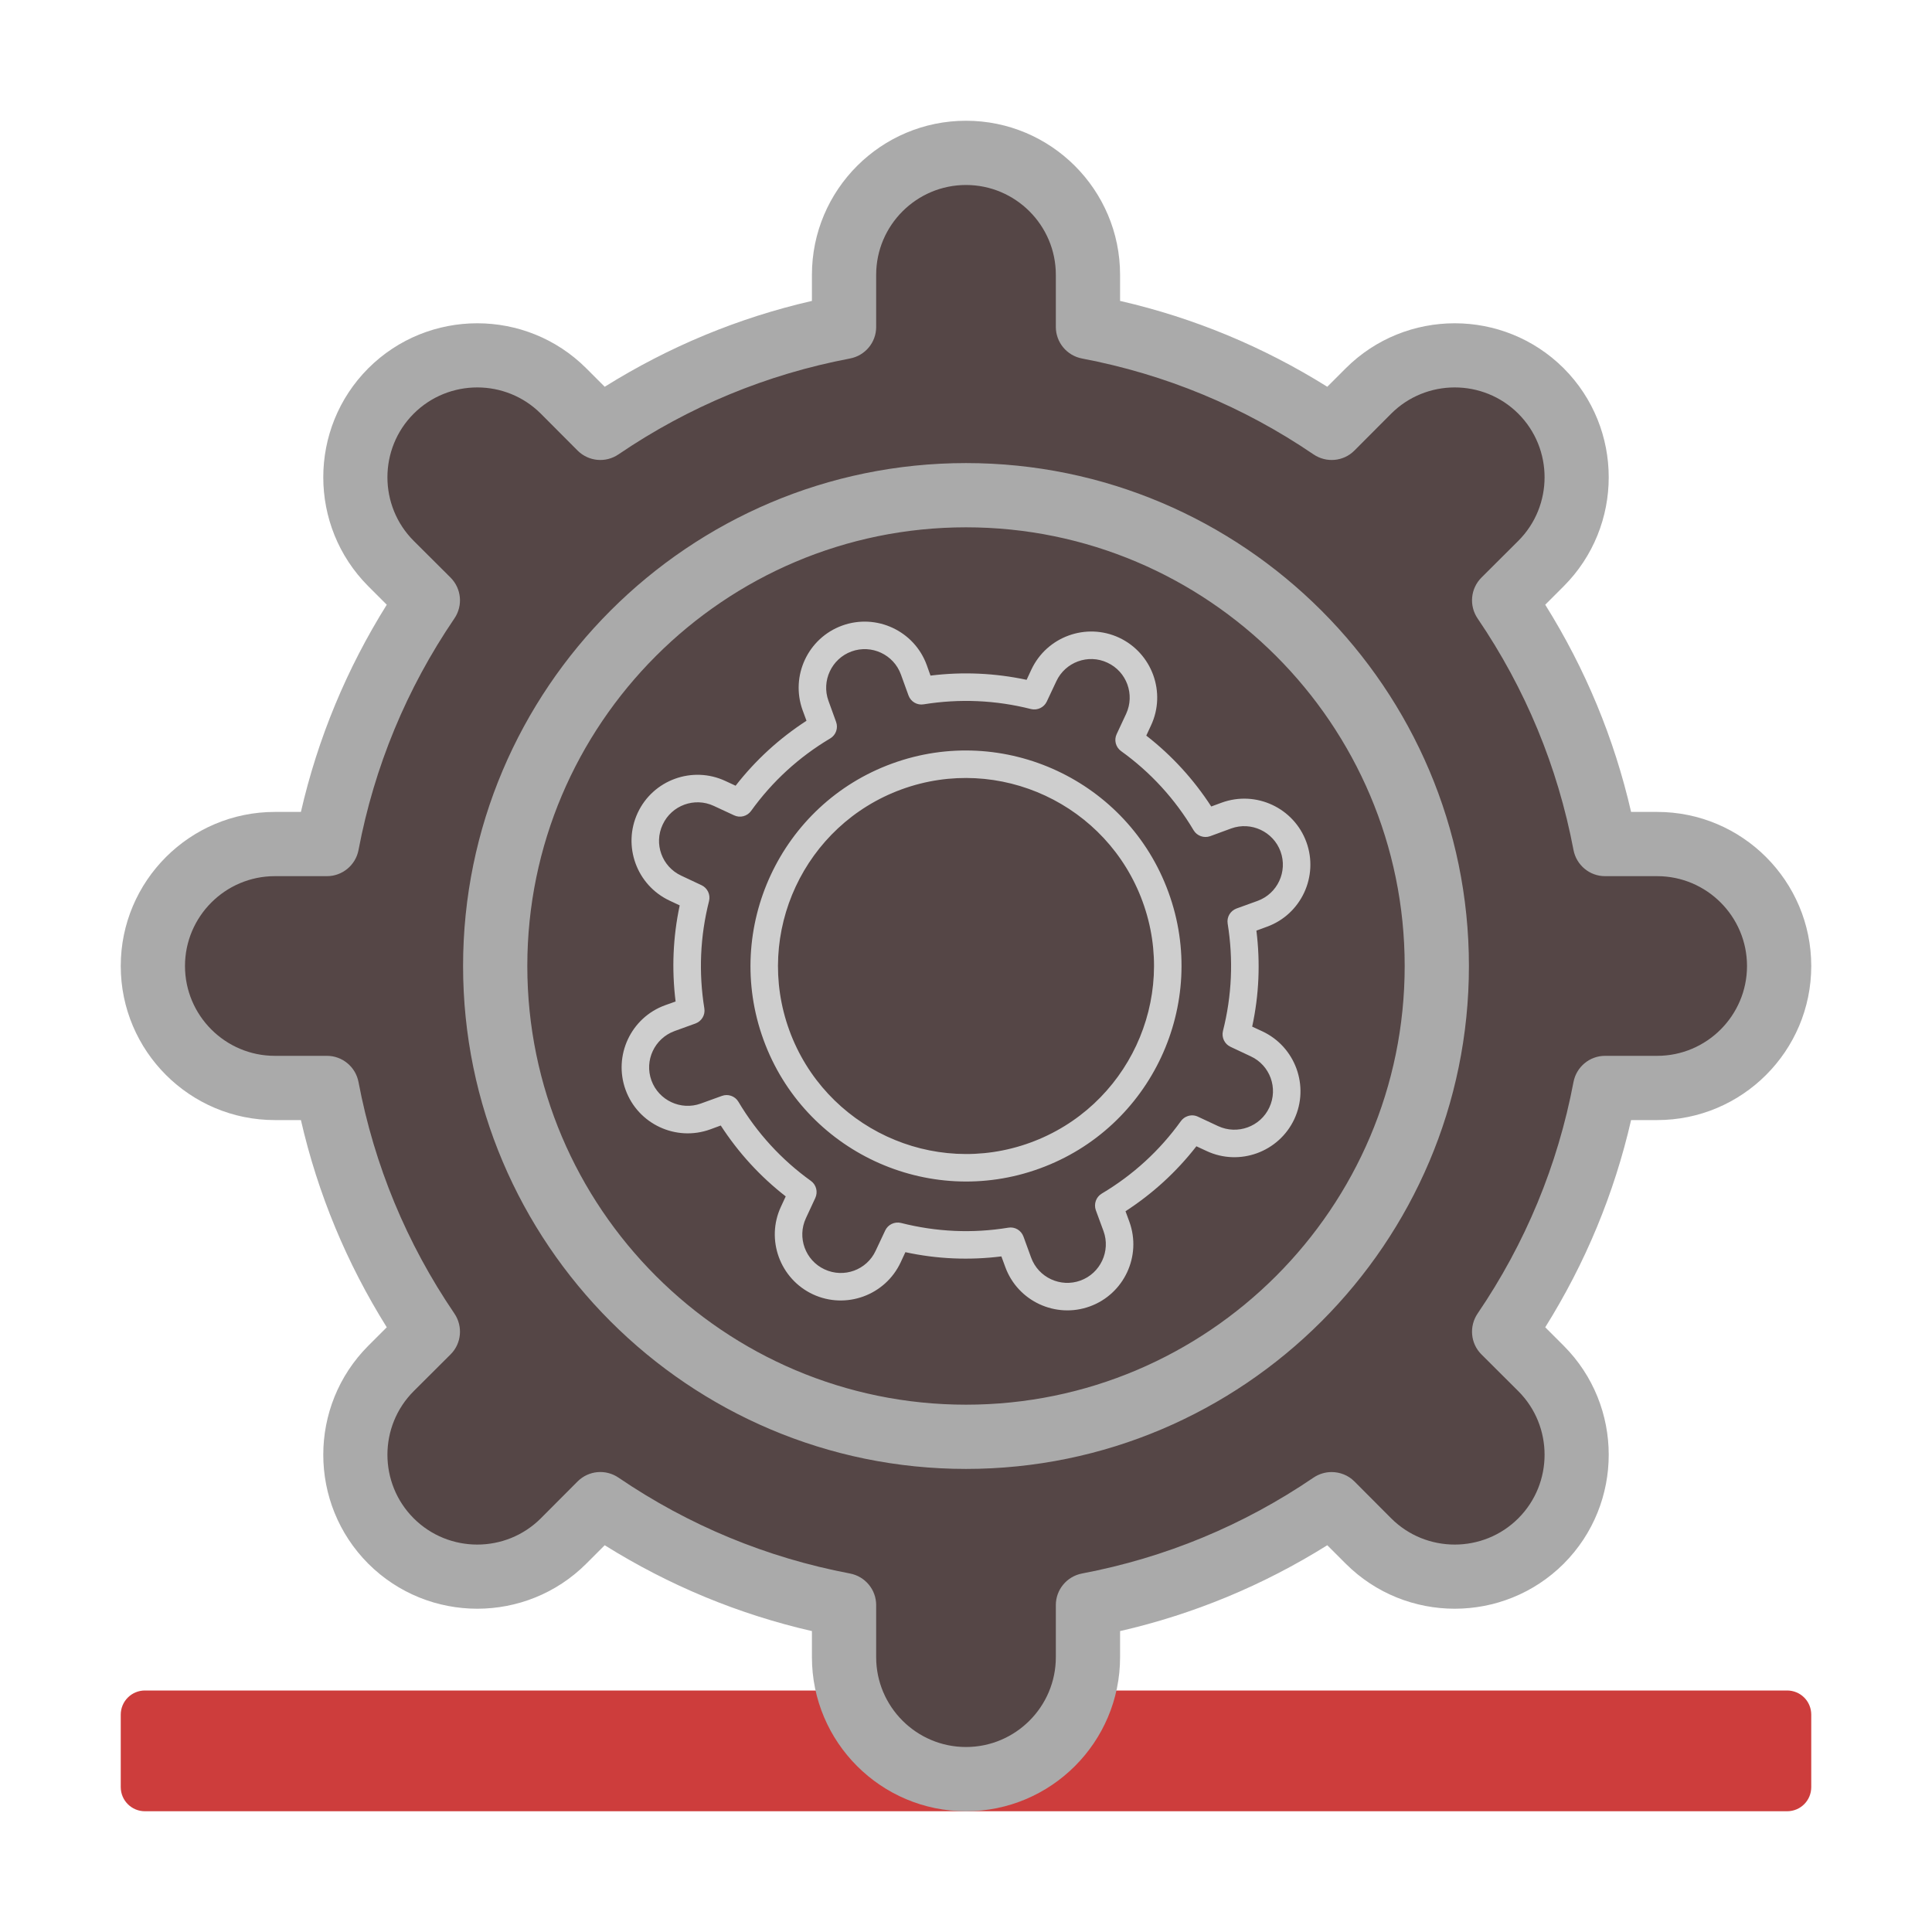
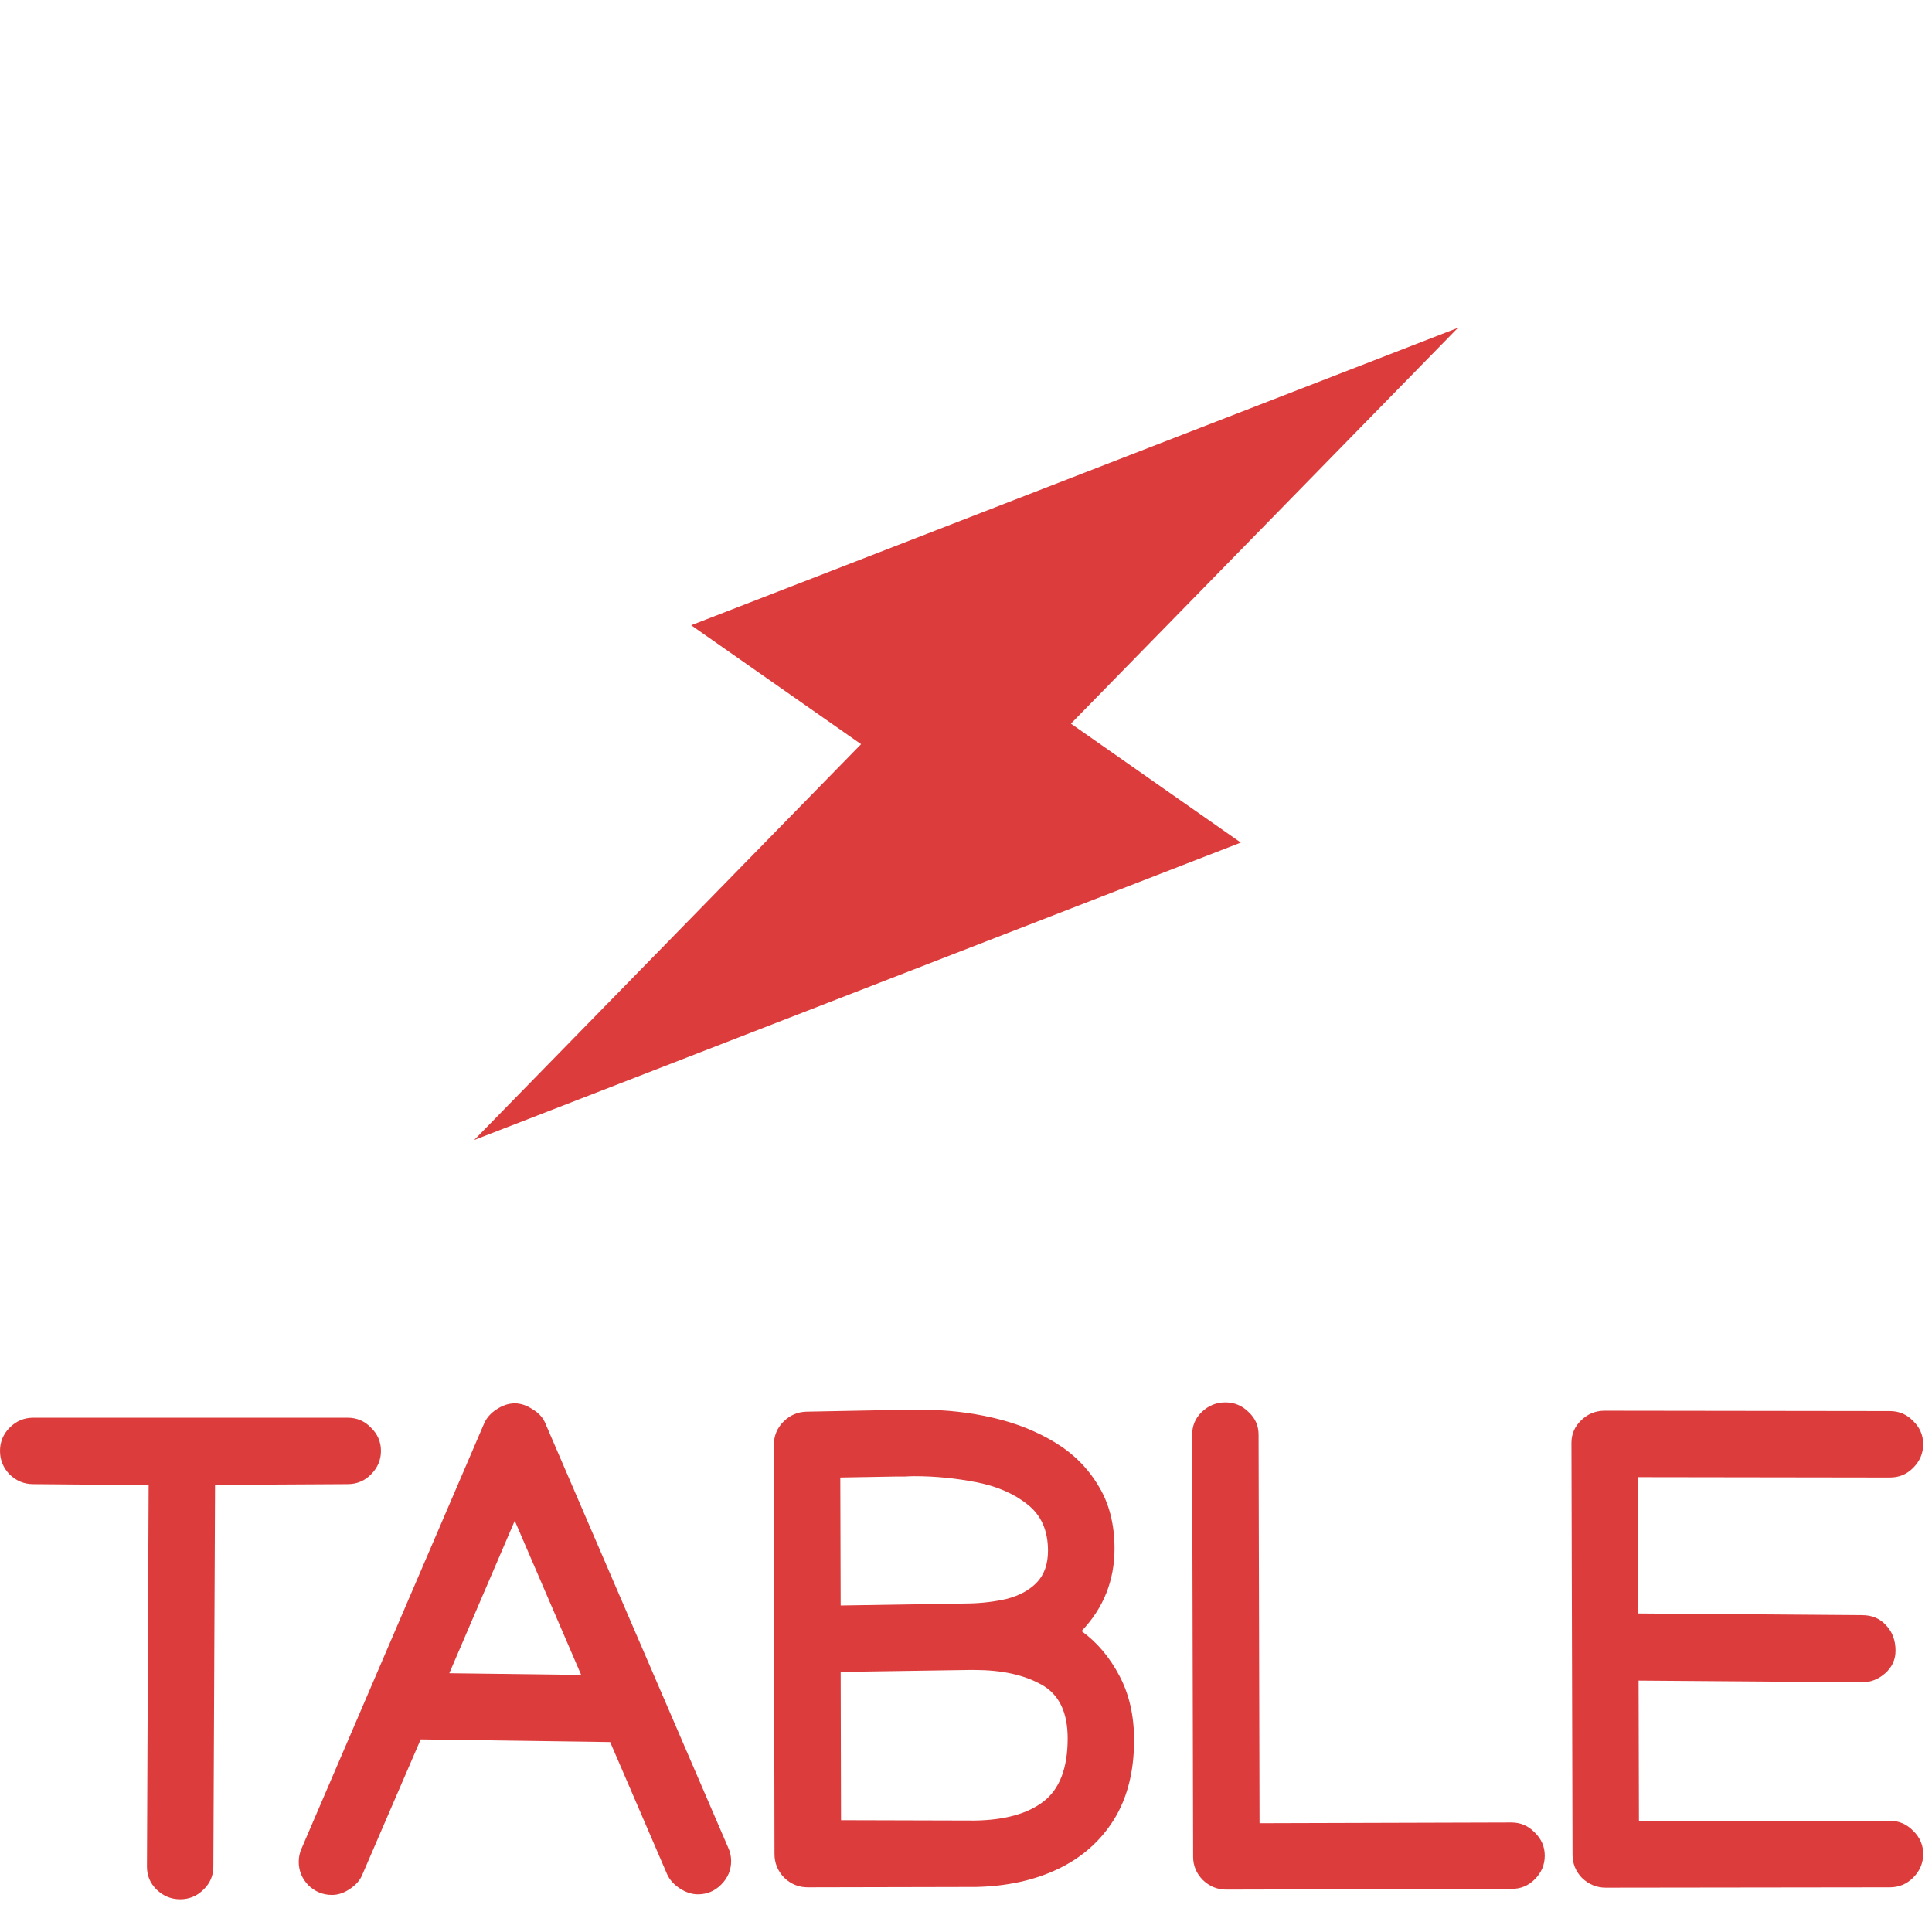
<svg xmlns="http://www.w3.org/2000/svg" width="16" height="16" viewBox="0 0 16 16" fill="none">
-   <path d="M1 14.2C1 14.089 1.09 14 1.2 14H14.8C14.911 14 15 14.089 15 14.2V14.8C15 14.911 14.911 15 14.8 15H1.2C1.09 15 1 14.911 1 14.8V14.2Z" fill="#CD3D3C" />
-   <path d="M1.264 8C1.264 8.557 1.716 9.01 2.274 9.01H2.706C2.846 9.746 3.135 10.43 3.542 11.027L3.236 11.333C2.842 11.727 2.842 12.367 3.236 12.761C3.631 13.156 4.27 13.156 4.665 12.761L4.97 12.456C5.568 12.863 6.251 13.152 6.988 13.292V13.724C6.988 14.281 7.44 14.734 7.998 14.734C8.556 14.734 9.008 14.281 9.008 13.724V13.292C9.745 13.152 10.429 12.863 11.026 12.456L11.332 12.761C11.726 13.156 12.366 13.156 12.76 12.761C13.155 12.367 13.155 11.727 12.76 11.333L12.455 11.027C12.861 10.43 13.151 9.746 13.291 9.01H13.722C14.28 9.01 14.732 8.557 14.732 8C14.732 7.442 14.28 6.989 13.722 6.989H13.291C13.151 6.253 12.861 5.569 12.455 4.972L12.76 4.666C13.155 4.272 13.155 3.632 12.76 3.238C12.366 2.843 11.726 2.843 11.332 3.238L11.026 3.543C10.429 3.136 9.745 2.847 9.008 2.707V2.276C9.008 1.718 8.556 1.265 7.998 1.265C7.44 1.265 6.988 1.718 6.988 2.276V2.707C6.251 2.847 5.568 3.136 4.97 3.543L4.665 3.238C4.271 2.843 3.631 2.843 3.236 3.238C2.842 3.632 2.842 4.272 3.236 4.666L3.542 4.972C3.135 5.569 2.846 6.253 2.706 6.989H2.274C1.716 6.989 1.264 7.442 1.264 8Z" fill="#554646" />
-   <path d="M8 12.165C10.296 12.165 12.165 10.296 12.165 8C12.165 5.704 10.296 3.835 8 3.835C5.704 3.835 3.835 5.704 3.835 8C3.835 10.296 5.704 12.165 8 12.165ZM8 11.633C5.997 11.633 4.367 10.003 4.367 8C4.367 5.997 5.997 4.367 8 4.367C10.003 4.367 11.633 5.997 11.633 8C11.633 10.003 10.003 11.633 8 11.633ZM8 15C8.704 15 9.276 14.428 9.276 13.724V13.508C9.886 13.368 10.461 13.129 10.992 12.797L11.145 12.95C11.643 13.447 12.452 13.447 12.95 12.95C13.447 12.452 13.447 11.643 12.95 11.145L12.797 10.992C13.129 10.461 13.368 9.886 13.508 9.276H13.724C14.428 9.276 15 8.704 15 8C15 7.296 14.428 6.724 13.724 6.724H13.508C13.368 6.114 13.129 5.539 12.797 5.008L12.95 4.855C13.447 4.357 13.447 3.548 12.95 3.05C12.452 2.553 11.643 2.553 11.145 3.05L10.992 3.203C10.461 2.871 9.886 2.632 9.276 2.492V2.276C9.276 1.572 8.704 1 8 1C7.296 1 6.724 1.572 6.724 2.276V2.492C6.114 2.632 5.539 2.871 5.008 3.203L4.855 3.05C4.357 2.553 3.548 2.553 3.05 3.05C2.553 3.548 2.553 4.357 3.05 4.855L3.203 5.008C2.871 5.539 2.632 6.114 2.492 6.724H2.276C1.572 6.724 1 7.296 1 8C1 8.704 1.572 9.276 2.276 9.276H2.492C2.632 9.886 2.871 10.461 3.203 10.992L3.05 11.145C2.553 11.643 2.553 12.452 3.05 12.95C3.548 13.447 4.357 13.447 4.855 12.95L5.008 12.797C5.539 13.129 6.114 13.368 6.724 13.508V13.724C6.724 14.428 7.296 15 8 15ZM8 14.468C7.59 14.468 7.256 14.134 7.256 13.724V13.292C7.256 13.165 7.165 13.055 7.039 13.031C6.349 12.9 5.704 12.633 5.122 12.237C5.016 12.165 4.875 12.178 4.784 12.268L4.479 12.574C4.189 12.864 3.716 12.864 3.426 12.574C3.136 12.284 3.136 11.811 3.426 11.521L3.732 11.216C3.822 11.126 3.835 10.984 3.763 10.878C3.367 10.296 3.1 9.651 2.969 8.961C2.945 8.835 2.835 8.744 2.708 8.744H2.276C1.866 8.744 1.532 8.41 1.532 8C1.532 7.59 1.866 7.256 2.276 7.256H2.708C2.835 7.256 2.945 7.165 2.969 7.04C3.1 6.349 3.367 5.704 3.763 5.122C3.835 5.016 3.822 4.875 3.732 4.784L3.426 4.479C3.136 4.189 3.136 3.716 3.426 3.426C3.716 3.136 4.189 3.136 4.479 3.426L4.784 3.732C4.875 3.822 5.016 3.835 5.122 3.763C5.704 3.367 6.349 3.1 7.039 2.969C7.165 2.945 7.256 2.836 7.256 2.708V2.276C7.256 1.866 7.59 1.532 8 1.532C8.41 1.532 8.744 1.866 8.744 2.276V2.708C8.744 2.835 8.835 2.945 8.961 2.969C9.651 3.1 10.296 3.367 10.878 3.763C10.984 3.835 11.126 3.822 11.216 3.732L11.521 3.426C11.811 3.136 12.284 3.136 12.574 3.426C12.864 3.716 12.864 4.189 12.574 4.479L12.268 4.784C12.178 4.875 12.165 5.016 12.237 5.122C12.633 5.704 12.9 6.349 13.031 7.039C13.055 7.165 13.165 7.256 13.292 7.256H13.724C14.134 7.256 14.468 7.59 14.468 8C14.468 8.41 14.134 8.744 13.724 8.744H13.292C13.165 8.744 13.055 8.835 13.031 8.961C12.9 9.651 12.633 10.296 12.237 10.878C12.165 10.984 12.178 11.126 12.268 11.216L12.574 11.521C12.864 11.811 12.864 12.284 12.574 12.574C12.284 12.864 11.811 12.864 11.521 12.574L11.216 12.268C11.165 12.217 11.096 12.191 11.028 12.191C10.976 12.191 10.924 12.206 10.878 12.237C10.296 12.633 9.651 12.9 8.961 13.031C8.835 13.055 8.744 13.165 8.744 13.292V13.724C8.744 14.134 8.41 14.468 8 14.468Z" fill="#AAAAAA" />
-   <path d="M5.113 8C5.113 8.239 5.307 8.433 5.546 8.433H5.731C5.791 8.748 5.915 9.041 6.089 9.297L5.958 9.428C5.789 9.597 5.789 9.872 5.958 10.041C6.127 10.21 6.402 10.21 6.571 10.041L6.702 9.91C6.958 10.084 7.251 10.208 7.566 10.268V10.453C7.566 10.692 7.76 10.886 7.999 10.886C8.238 10.886 8.432 10.692 8.432 10.453V10.268C8.748 10.208 9.041 10.084 9.297 9.91L9.428 10.041C9.597 10.21 9.871 10.21 10.04 10.041C10.209 9.872 10.209 9.597 10.04 9.428L9.909 9.298C10.083 9.041 10.207 8.748 10.267 8.433H10.452C10.691 8.433 10.885 8.239 10.885 8C10.885 7.761 10.691 7.567 10.452 7.567H10.267C10.207 7.251 10.083 6.958 9.909 6.702L10.04 6.571C10.209 6.402 10.209 6.128 10.04 5.959C9.871 5.79 9.597 5.79 9.428 5.959L9.297 6.09C9.041 5.916 8.748 5.792 8.432 5.732V5.547C8.432 5.308 8.238 5.114 7.999 5.114C7.76 5.114 7.566 5.308 7.566 5.547V5.732C7.251 5.792 6.958 5.916 6.702 6.09L6.571 5.959C6.402 5.79 6.127 5.79 5.958 5.959C5.789 6.128 5.789 6.402 5.958 6.571L6.089 6.702C5.915 6.958 5.791 7.251 5.731 7.567H5.546C5.307 7.567 5.113 7.761 5.113 8Z" fill="#554646" />
-   <path d="M8.61 9.677C9.535 9.341 10.014 8.314 9.677 7.39C9.341 6.465 8.314 5.986 7.389 6.323C6.465 6.659 5.986 7.686 6.323 8.611C6.659 9.535 7.686 10.014 8.61 9.677ZM8.532 9.463C7.726 9.757 6.831 9.339 6.537 8.533C6.243 7.726 6.661 6.831 7.467 6.537C8.274 6.243 9.169 6.661 9.463 7.468C9.757 8.274 9.339 9.169 8.532 9.463ZM9.026 10.819C9.309 10.716 9.456 10.402 9.353 10.118L9.321 10.031C9.546 9.885 9.743 9.705 9.908 9.493L9.992 9.532C10.265 9.66 10.591 9.541 10.719 9.268C10.846 8.995 10.728 8.669 10.454 8.541L10.37 8.502C10.427 8.239 10.438 7.973 10.405 7.707L10.492 7.675C10.776 7.572 10.922 7.257 10.819 6.974C10.716 6.691 10.402 6.544 10.118 6.647L10.031 6.679C9.885 6.454 9.705 6.257 9.493 6.092L9.532 6.008C9.66 5.735 9.541 5.409 9.268 5.281C8.995 5.154 8.669 5.272 8.541 5.546L8.502 5.63C8.239 5.574 7.973 5.562 7.706 5.595L7.675 5.508C7.572 5.224 7.257 5.078 6.974 5.181C6.691 5.284 6.544 5.598 6.647 5.882L6.679 5.969C6.454 6.115 6.257 6.295 6.092 6.507L6.008 6.468C5.734 6.34 5.408 6.459 5.281 6.732C5.154 7.005 5.272 7.331 5.546 7.459L5.629 7.498C5.573 7.761 5.562 8.027 5.595 8.294L5.508 8.325C5.224 8.428 5.078 8.743 5.181 9.026C5.284 9.309 5.598 9.456 5.882 9.353L5.969 9.321C6.115 9.546 6.295 9.743 6.507 9.908L6.468 9.992C6.34 10.265 6.459 10.591 6.732 10.719C7.005 10.846 7.331 10.728 7.459 10.454L7.498 10.37C7.761 10.427 8.027 10.438 8.293 10.405L8.325 10.492C8.428 10.776 8.743 10.922 9.026 10.819ZM8.948 10.605C8.783 10.665 8.599 10.58 8.539 10.414L8.476 10.241C8.457 10.189 8.405 10.158 8.351 10.167C8.053 10.216 7.754 10.202 7.462 10.128C7.409 10.115 7.354 10.141 7.331 10.19L7.252 10.358C7.178 10.518 6.988 10.587 6.828 10.512C6.669 10.438 6.6 10.248 6.674 10.089L6.752 9.921C6.775 9.871 6.76 9.812 6.716 9.78C6.471 9.604 6.269 9.383 6.115 9.124C6.087 9.077 6.029 9.057 5.978 9.076L5.804 9.139C5.639 9.199 5.455 9.113 5.395 8.948C5.335 8.783 5.42 8.6 5.586 8.539L5.76 8.476C5.811 8.457 5.842 8.405 5.833 8.351C5.785 8.053 5.798 7.754 5.872 7.462C5.885 7.409 5.859 7.354 5.81 7.331L5.642 7.252C5.482 7.178 5.413 6.988 5.488 6.829C5.562 6.669 5.752 6.6 5.911 6.674L6.079 6.752C6.129 6.776 6.188 6.76 6.22 6.716C6.396 6.471 6.617 6.269 6.876 6.115C6.923 6.087 6.943 6.029 6.924 5.978L6.861 5.804C6.801 5.639 6.887 5.455 7.052 5.395C7.217 5.335 7.401 5.42 7.461 5.586L7.524 5.76C7.543 5.811 7.595 5.842 7.649 5.833C7.947 5.785 8.246 5.798 8.538 5.872C8.591 5.885 8.646 5.859 8.669 5.81L8.748 5.642C8.822 5.483 9.012 5.413 9.171 5.488C9.331 5.562 9.4 5.752 9.326 5.912L9.248 6.079C9.224 6.129 9.24 6.188 9.284 6.22C9.529 6.396 9.731 6.617 9.885 6.876C9.913 6.923 9.971 6.943 10.022 6.925L10.196 6.861C10.361 6.801 10.545 6.887 10.605 7.052C10.665 7.217 10.58 7.401 10.414 7.461L10.24 7.524C10.189 7.543 10.158 7.595 10.167 7.649C10.215 7.947 10.202 8.246 10.128 8.538C10.115 8.591 10.141 8.646 10.19 8.669L10.358 8.748C10.518 8.822 10.587 9.012 10.512 9.172C10.438 9.331 10.248 9.4 10.088 9.326L9.921 9.248C9.892 9.234 9.861 9.234 9.834 9.244C9.813 9.251 9.794 9.265 9.78 9.284C9.604 9.529 9.383 9.731 9.124 9.885C9.077 9.913 9.057 9.971 9.075 10.022L9.139 10.196C9.199 10.361 9.113 10.545 8.948 10.605Z" fill="#CECECE" />
+   <path d="M10.276 6.978L8.869 5.993L12.074 2.715L5.724 5.178L7.131 6.163L3.927 9.441L10.276 6.978Z" fill="#DC3D3C" />
+   <path d="M0 12.016C0 11.941 0.027 11.876 0.08 11.823C0.135 11.768 0.2 11.741 0.275 11.741H0.278L2.874 11.741H2.879C2.955 11.741 3.019 11.768 3.072 11.823C3.127 11.876 3.155 11.941 3.155 12.016C3.155 12.091 3.127 12.156 3.072 12.211C3.019 12.264 2.955 12.291 2.879 12.291H2.877L1.781 12.297L1.767 15.456V15.459C1.767 15.533 1.74 15.596 1.685 15.649C1.632 15.702 1.567 15.729 1.492 15.729C1.417 15.729 1.352 15.702 1.297 15.649C1.243 15.596 1.217 15.533 1.217 15.459V15.454L1.231 12.299L0.278 12.291H0.275C0.2 12.291 0.135 12.264 0.08 12.211C0.027 12.156 0 12.091 0 12.016Z" fill="#DC3D3C" />
+   <path d="M4.01 11.787C4.03 11.742 4.064 11.703 4.112 11.672C4.161 11.639 4.212 11.622 4.263 11.622C4.313 11.622 4.362 11.639 4.412 11.672C4.463 11.703 4.498 11.742 4.516 11.787L6.03 15.3C6.047 15.336 6.055 15.374 6.055 15.412C6.055 15.488 6.027 15.553 5.972 15.608C5.919 15.661 5.855 15.688 5.78 15.688C5.728 15.688 5.678 15.671 5.628 15.638C5.579 15.605 5.544 15.566 5.524 15.52L5.053 14.427L3.484 14.405L3.002 15.522C2.984 15.568 2.95 15.608 2.901 15.641C2.851 15.676 2.801 15.693 2.749 15.693C2.674 15.693 2.609 15.666 2.554 15.613C2.501 15.558 2.474 15.493 2.474 15.418C2.474 15.379 2.482 15.342 2.499 15.305L4.01 11.787ZM4.263 12.594L3.721 13.857L4.813 13.871L4.263 12.594Z" fill="#DC3D3C" />
+   <path d="M6.411 13.59V13.555L6.409 11.966C6.409 11.891 6.435 11.827 6.488 11.774C6.542 11.72 6.605 11.693 6.678 11.691L7.402 11.677C7.443 11.675 7.482 11.675 7.521 11.675C7.559 11.675 7.597 11.675 7.633 11.675C7.835 11.675 8.032 11.697 8.222 11.741C8.413 11.785 8.584 11.853 8.734 11.944C8.887 12.036 9.007 12.155 9.095 12.302C9.185 12.447 9.23 12.621 9.23 12.825C9.23 13.089 9.139 13.317 8.957 13.508C9.086 13.601 9.19 13.725 9.271 13.879C9.352 14.032 9.392 14.209 9.392 14.411C9.392 14.671 9.336 14.891 9.224 15.071C9.112 15.249 8.958 15.385 8.762 15.478C8.566 15.572 8.34 15.621 8.085 15.627L6.695 15.63H6.689C6.614 15.63 6.549 15.603 6.494 15.55C6.441 15.495 6.414 15.43 6.414 15.354L6.411 13.59ZM8.679 12.842C8.679 12.675 8.622 12.547 8.509 12.459C8.397 12.369 8.255 12.308 8.085 12.275C7.916 12.242 7.745 12.225 7.573 12.225C7.547 12.225 7.521 12.226 7.493 12.228C7.465 12.228 7.439 12.228 7.413 12.228L6.959 12.236L6.962 13.296L8.021 13.279C8.133 13.277 8.239 13.264 8.338 13.241C8.439 13.215 8.521 13.171 8.583 13.109C8.647 13.044 8.679 12.955 8.679 12.842ZM8.074 15.077C8.32 15.073 8.509 15.021 8.641 14.92C8.775 14.817 8.842 14.643 8.842 14.397C8.842 14.178 8.769 14.03 8.624 13.951C8.479 13.87 8.294 13.83 8.068 13.83H8.032L6.962 13.846L6.965 15.074L8.074 15.077Z" fill="#DC3D3C" />
+   <path d="M10.156 15.649C10.081 15.649 10.016 15.622 9.961 15.569C9.907 15.514 9.881 15.45 9.881 15.377L9.873 11.884V11.881C9.873 11.808 9.899 11.745 9.952 11.694C10.007 11.641 10.072 11.614 10.148 11.614C10.223 11.614 10.287 11.641 10.34 11.694C10.396 11.745 10.423 11.808 10.423 11.881L10.431 15.099L12.515 15.093H12.518C12.593 15.093 12.657 15.121 12.71 15.176C12.765 15.229 12.793 15.293 12.793 15.368C12.793 15.444 12.765 15.509 12.71 15.564C12.657 15.617 12.593 15.643 12.518 15.643H12.515L10.156 15.649Z" fill="#DC3D3C" />
+   <path d="M13.014 11.95C13.014 11.876 13.041 11.814 13.094 11.763C13.149 11.709 13.214 11.683 13.29 11.683L15.649 11.686H15.651C15.726 11.686 15.791 11.713 15.844 11.768C15.899 11.821 15.927 11.886 15.927 11.961C15.927 12.036 15.899 12.101 15.844 12.156C15.791 12.21 15.726 12.236 15.651 12.236H15.649L13.565 12.233L13.568 13.362L15.423 13.376C15.502 13.376 15.567 13.403 15.618 13.458C15.671 13.513 15.698 13.584 15.698 13.67C15.698 13.743 15.67 13.806 15.613 13.857C15.556 13.907 15.492 13.932 15.423 13.932H15.42L13.57 13.918L13.573 15.082L15.649 15.079H15.651C15.726 15.079 15.791 15.107 15.844 15.162C15.899 15.215 15.927 15.279 15.927 15.354C15.927 15.43 15.899 15.495 15.844 15.55C15.791 15.603 15.726 15.63 15.651 15.63H15.649L13.298 15.633C13.223 15.633 13.158 15.606 13.102 15.553C13.049 15.498 13.023 15.433 13.023 15.36L13.014 11.95Z" fill="#DC3D3C" />
</svg>
